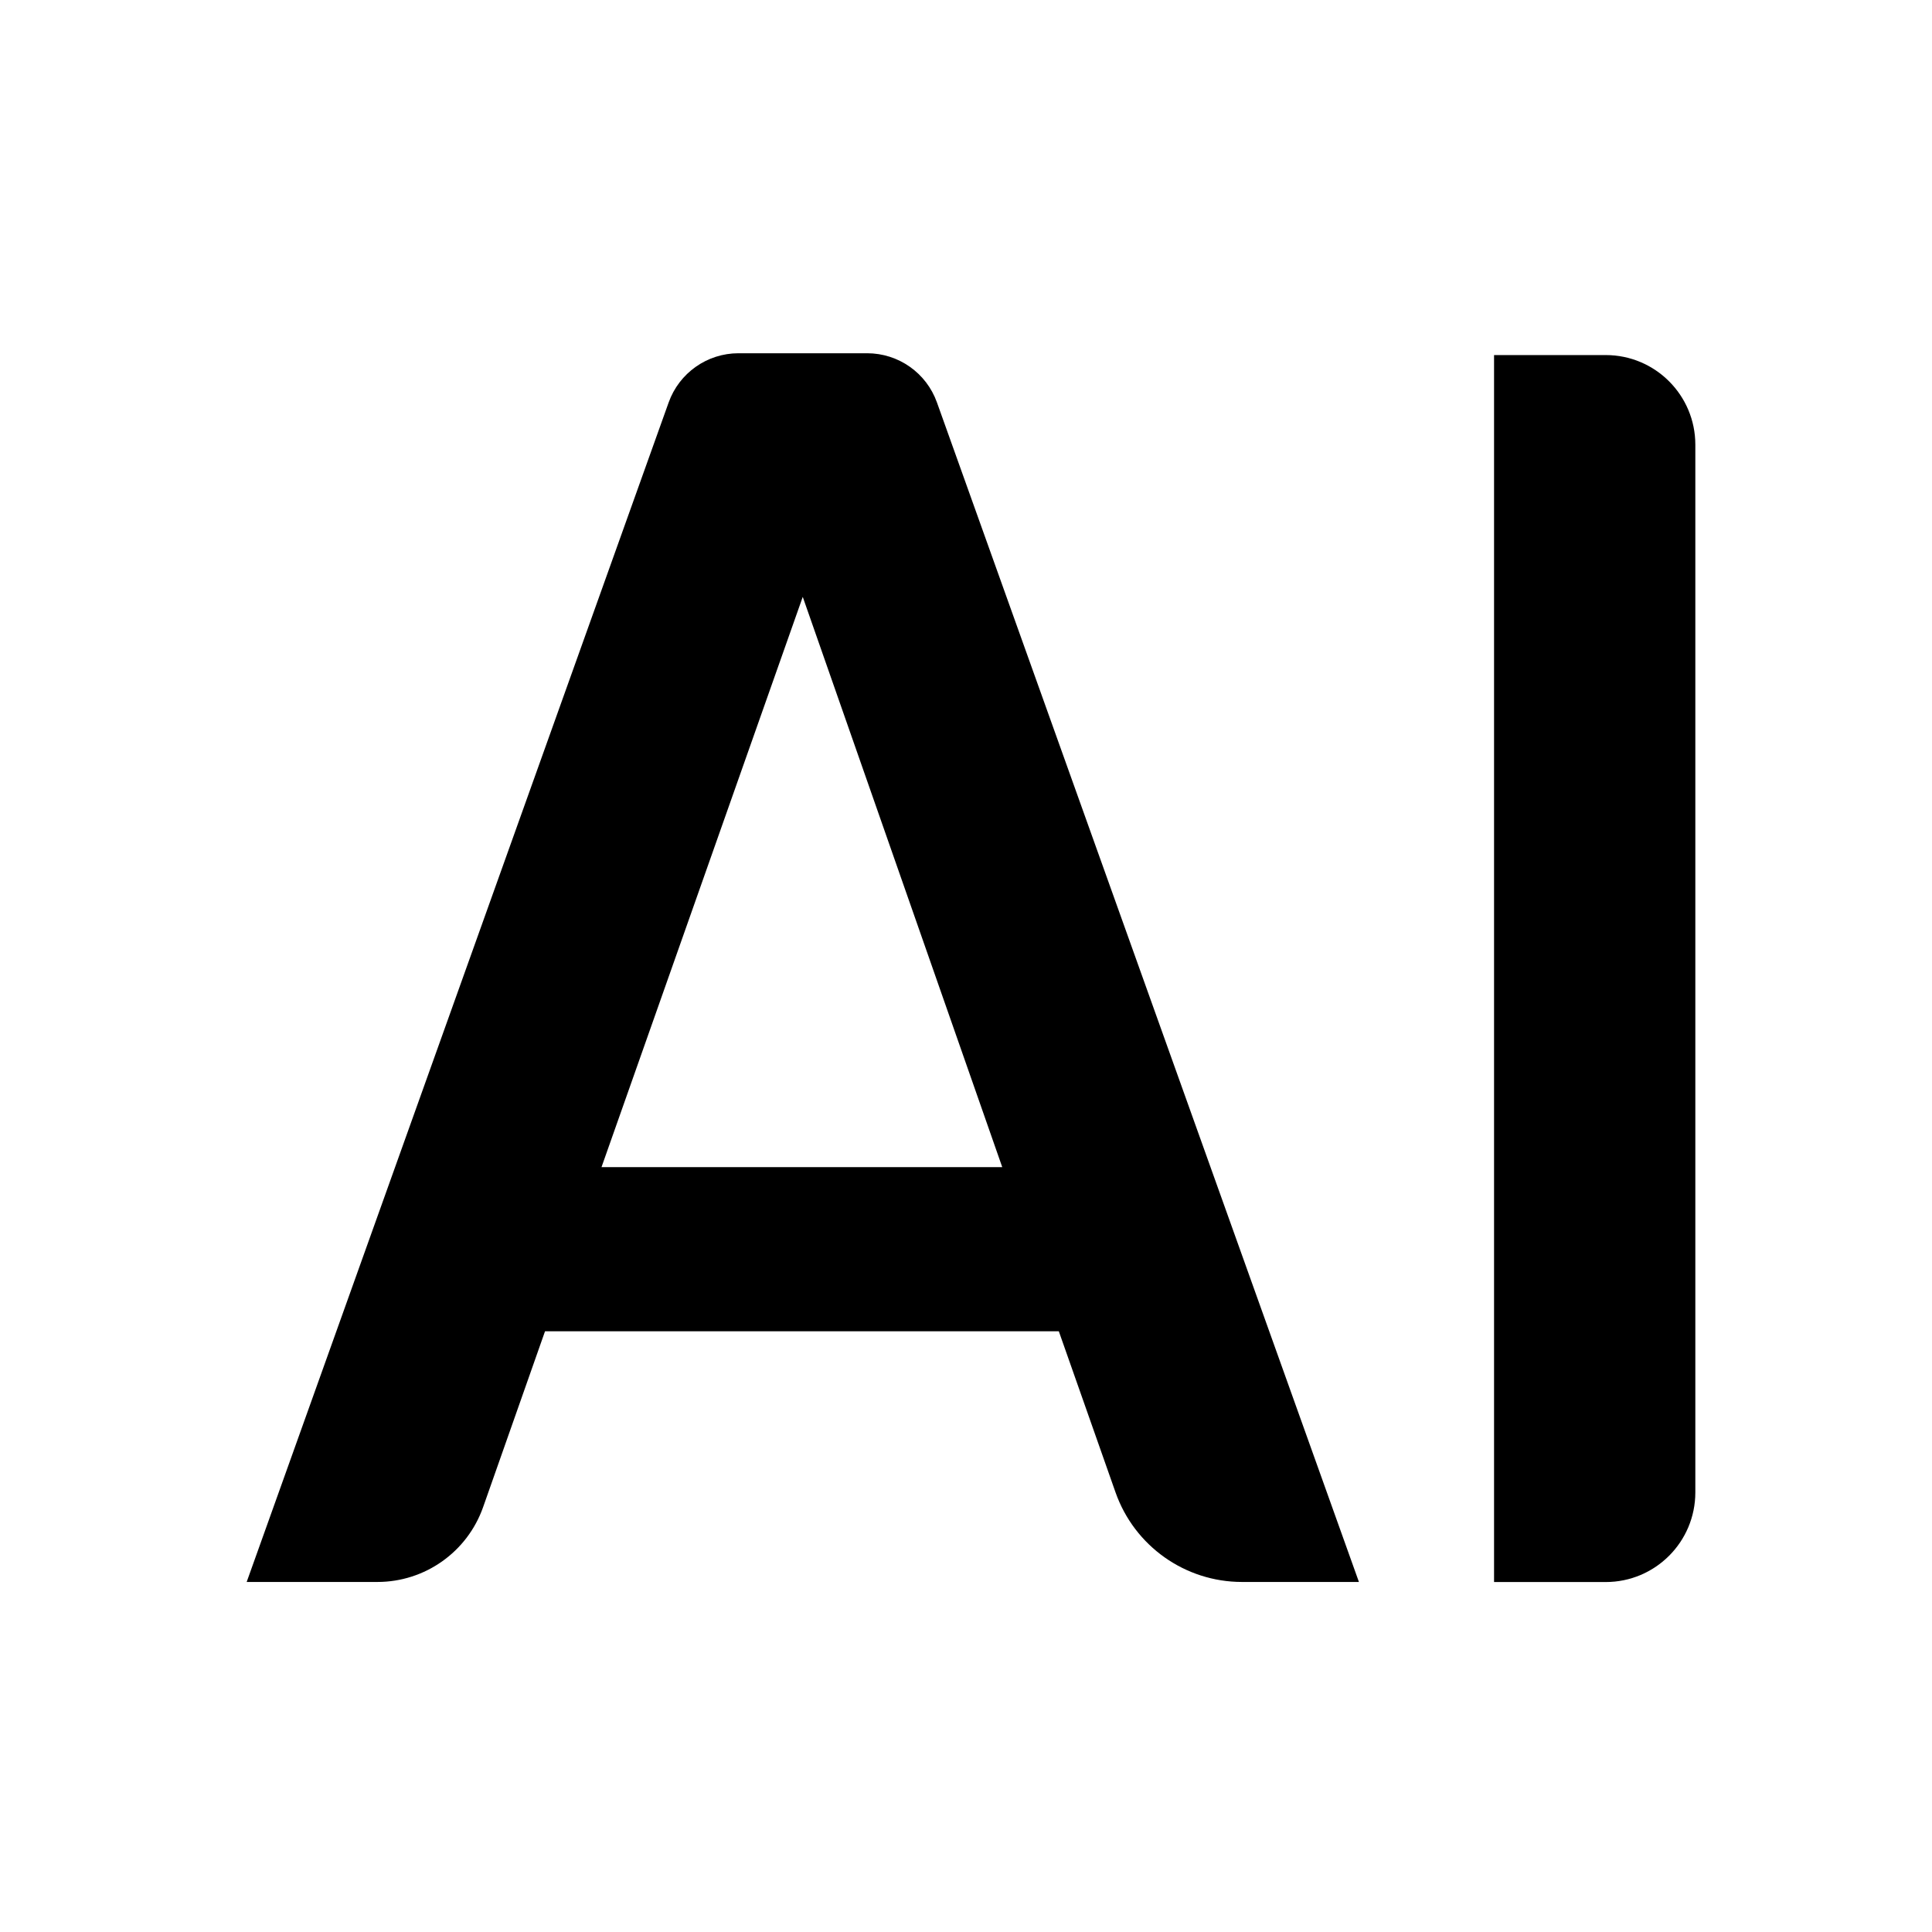
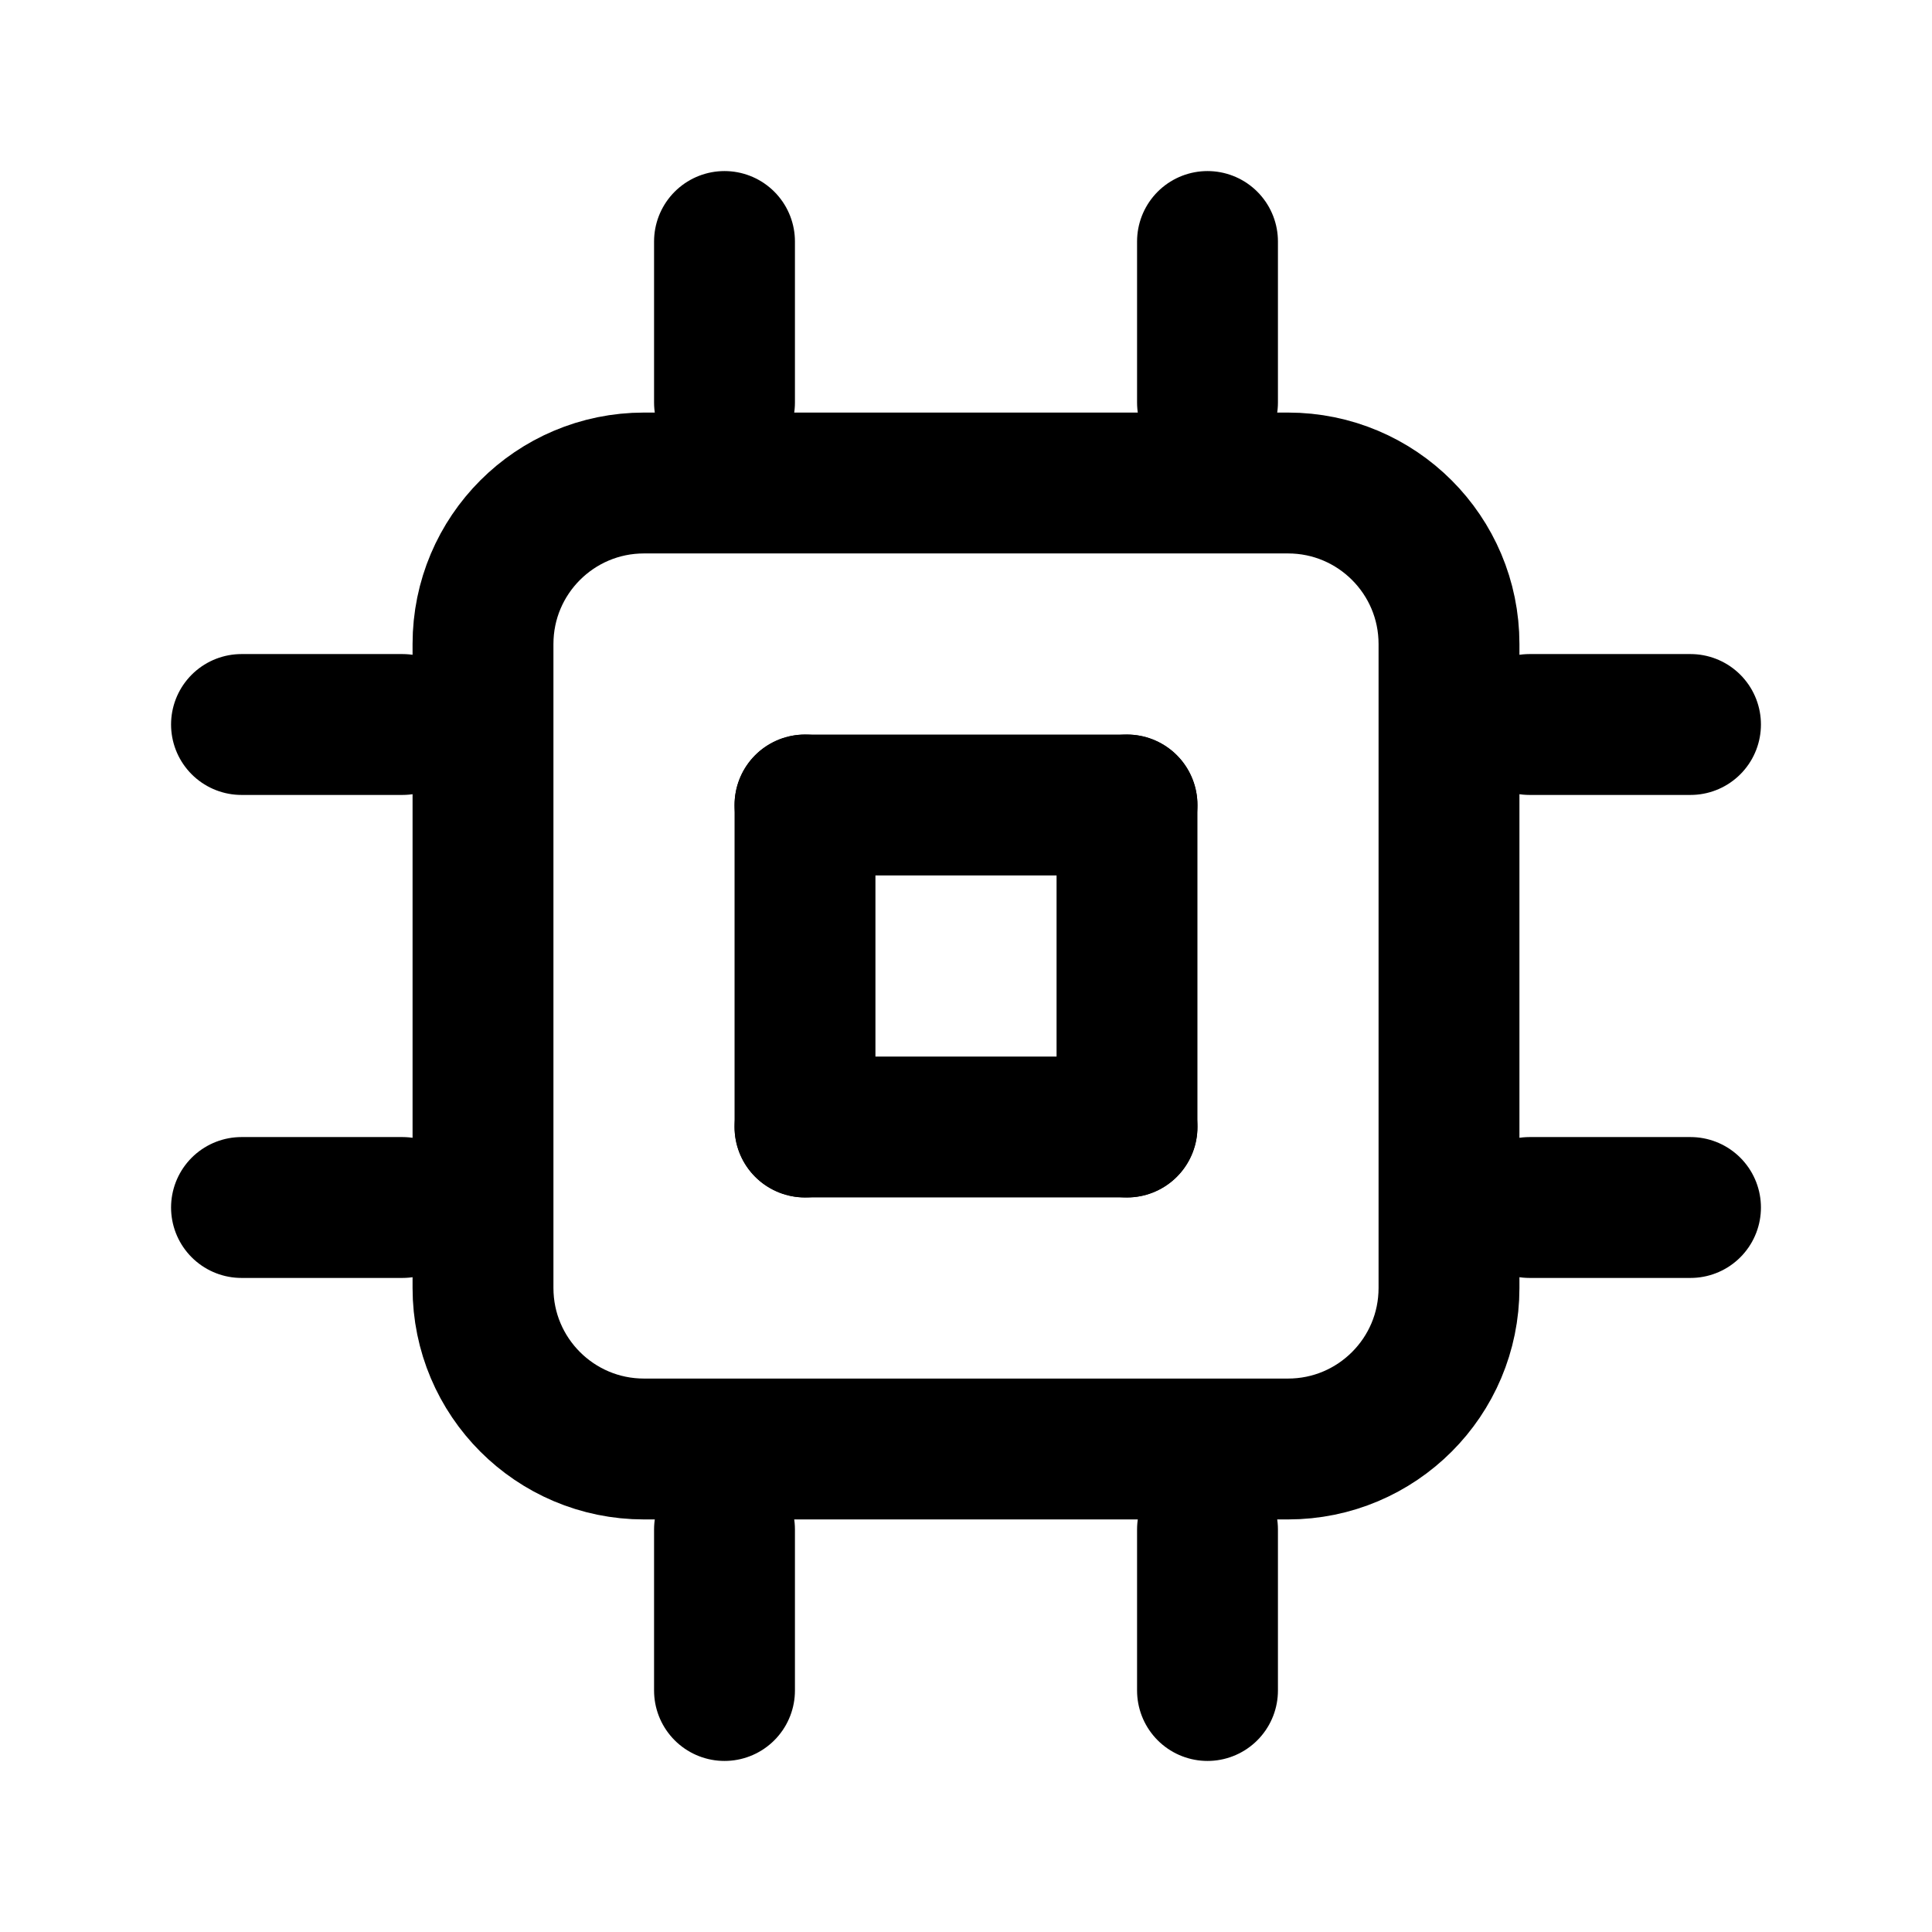
- <svg xmlns="http://www.w3.org/2000/svg" width="24" height="24" viewBox="226 13 50 50">
-   <path fill="currentColor" d="M253.4,47.454h-13.295l-1.602,4.55c-.409,1.161-1.505,1.937-2.736,1.937h-3.383l10.921-30.526c.273-.763.996-1.273,1.807-1.273h3.329c.811,0,1.534.509,1.807,1.273l10.921,30.526h-3.026c-1.472,0-2.784-.929-3.273-2.318l-1.468-4.17ZM251.938,43.205l-5.163-14.758-5.208,14.758h10.371Z" />
-   <path fill="currentColor" d="M269.875,24.508v27.115c0,1.281-1.038,2.32-2.32,2.32h-2.889v-31.754h2.889c1.281,0,2.32,1.038,2.32,2.32Z" />
+ <svg xmlns="http://www.w3.org/2000/svg" width="24" height="24" viewBox="0 0 24 24" fill="none" stroke="currentColor" stroke-width="1.75" stroke-linecap="round" stroke-linejoin="round">
+   <path stroke="none" d="M0 0h24v24H0z" fill="none" />
+   <path d="M9 3v2" />
+   <path d="M15 3v2" />
+   <path d="M9 19v2" />
+   <path d="M15 19v2" />
+   <path d="M3 9h2" />
+   <path d="M3 15h2" />
+   <path d="M19 9h2" />
+   <path d="M19 15h2" />
+   <rect x="6" y="6" width="12" height="12" rx="2" />
+   <path d="M10 10h4" />
+   <path d="M10 14h4" />
+   <path d="M10 10v4" />
+   <path d="M14 10v4" />
</svg>
